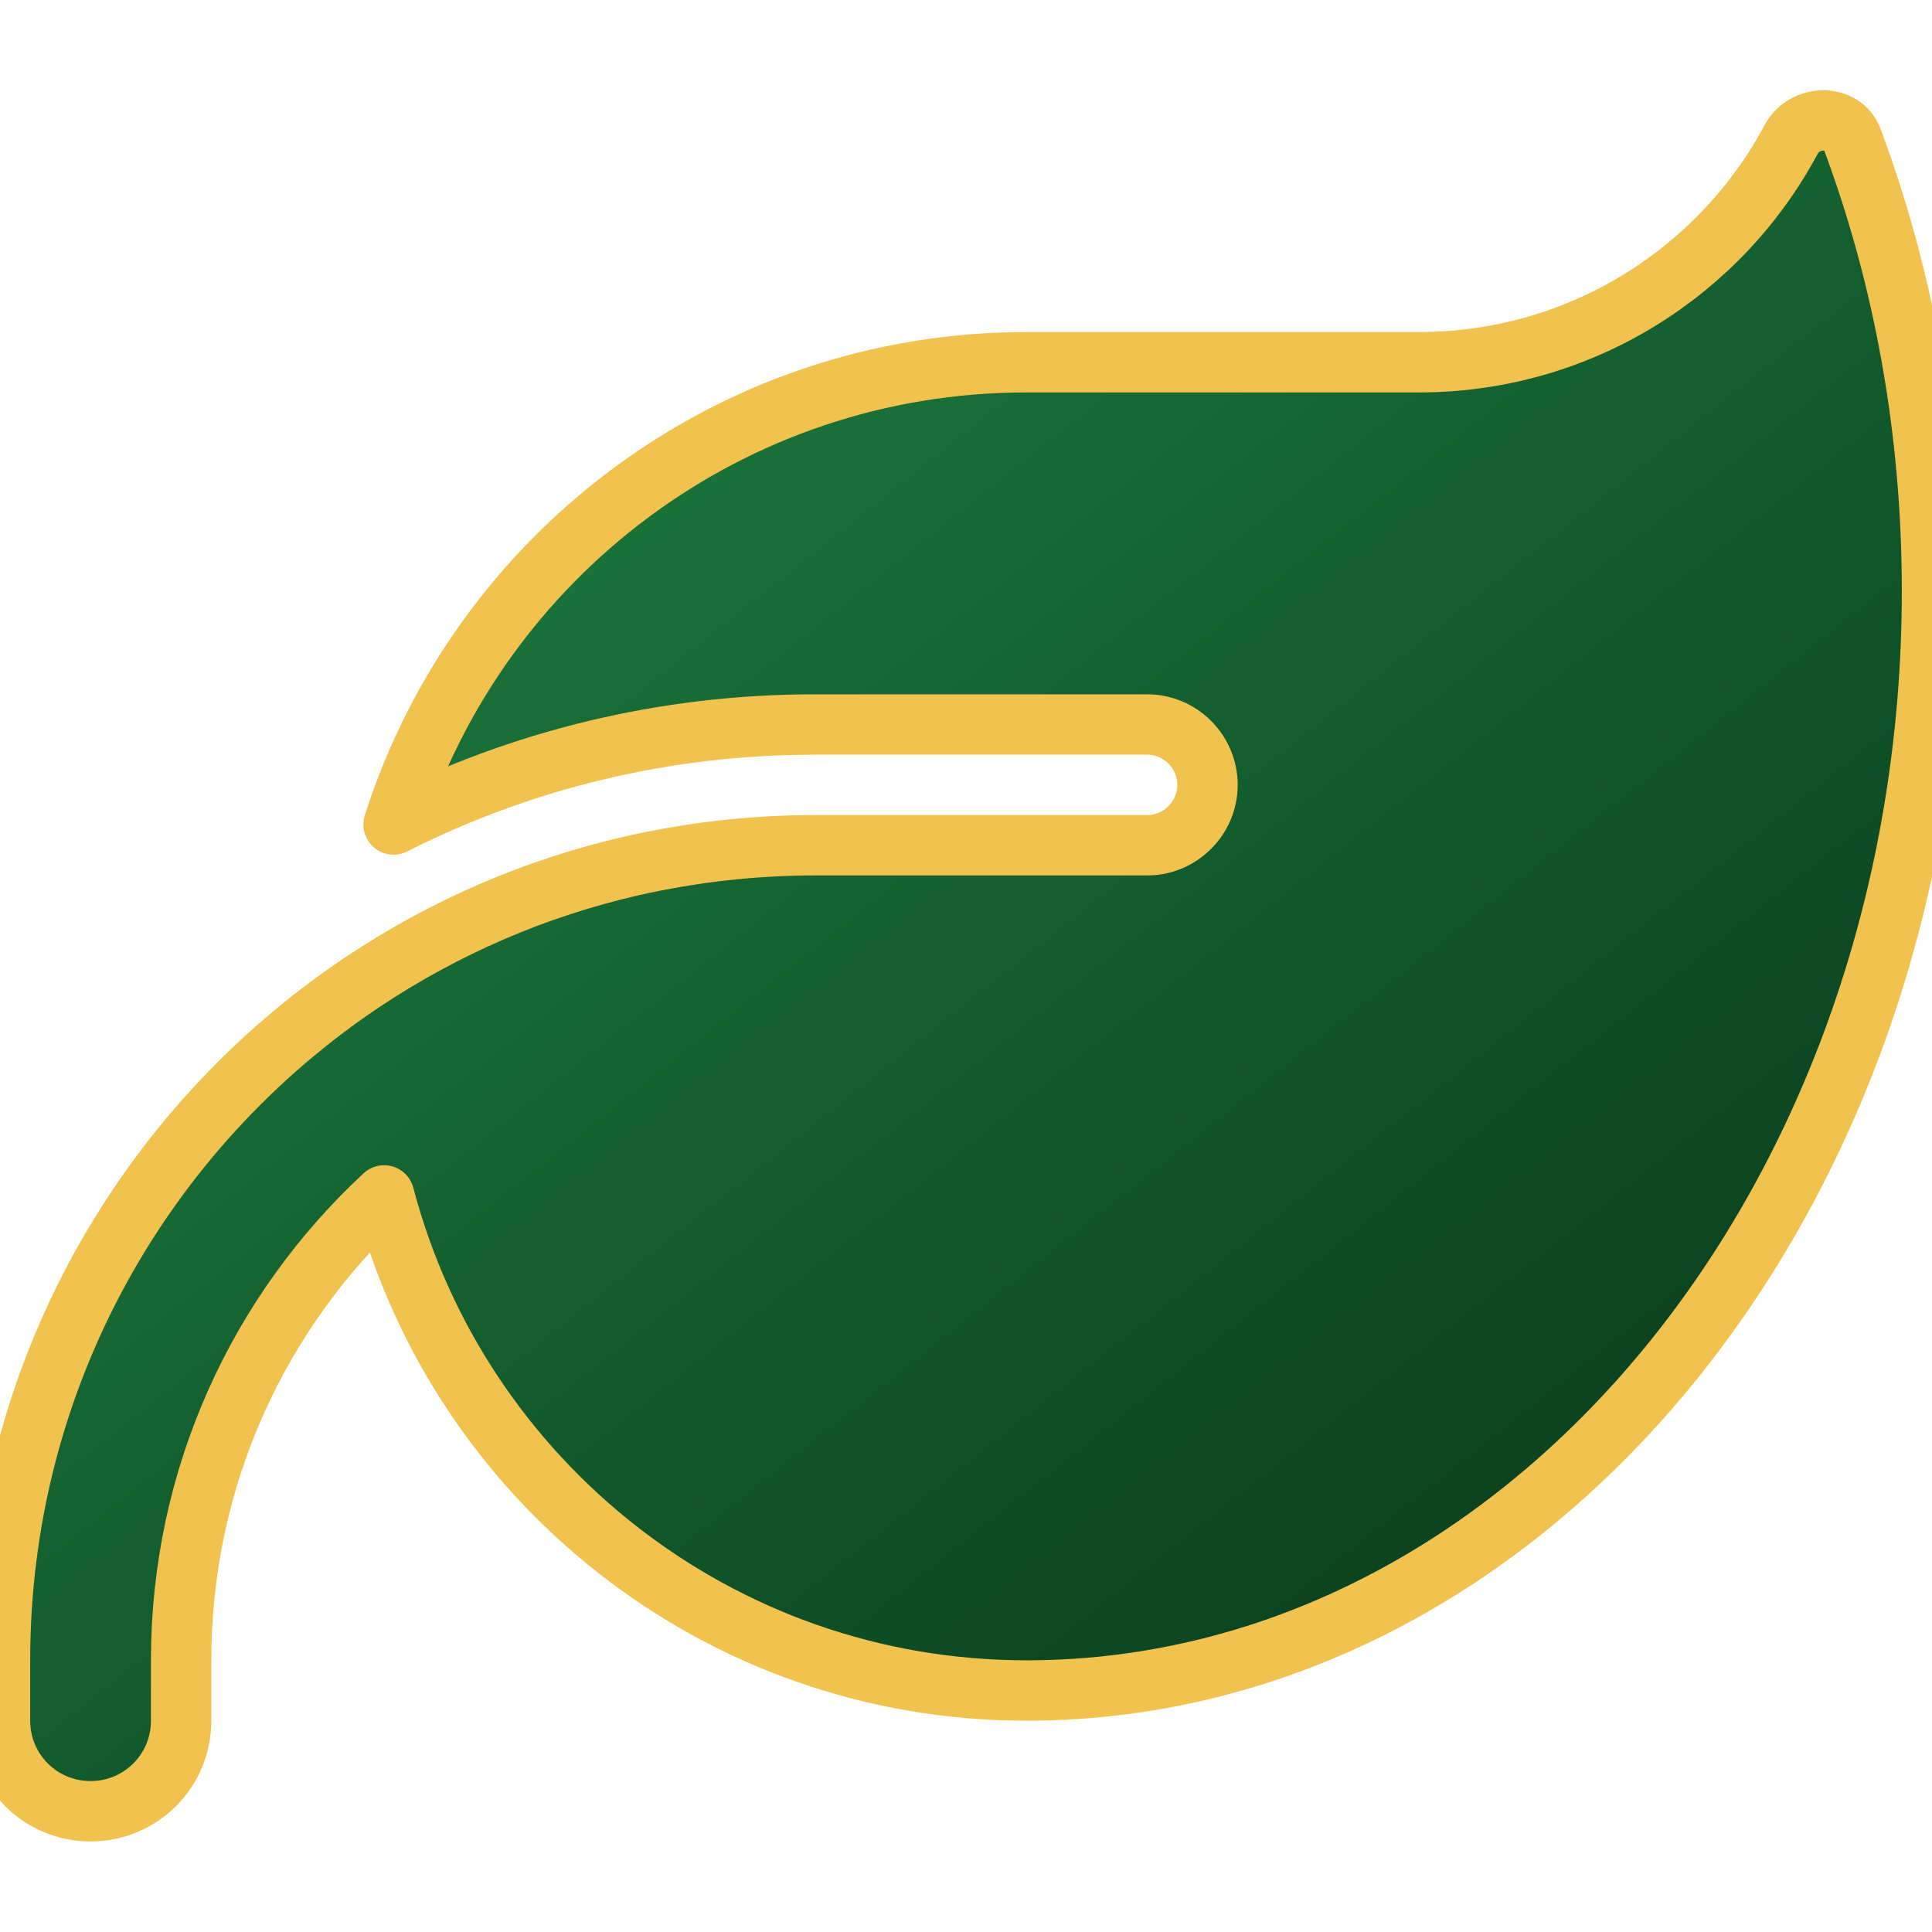
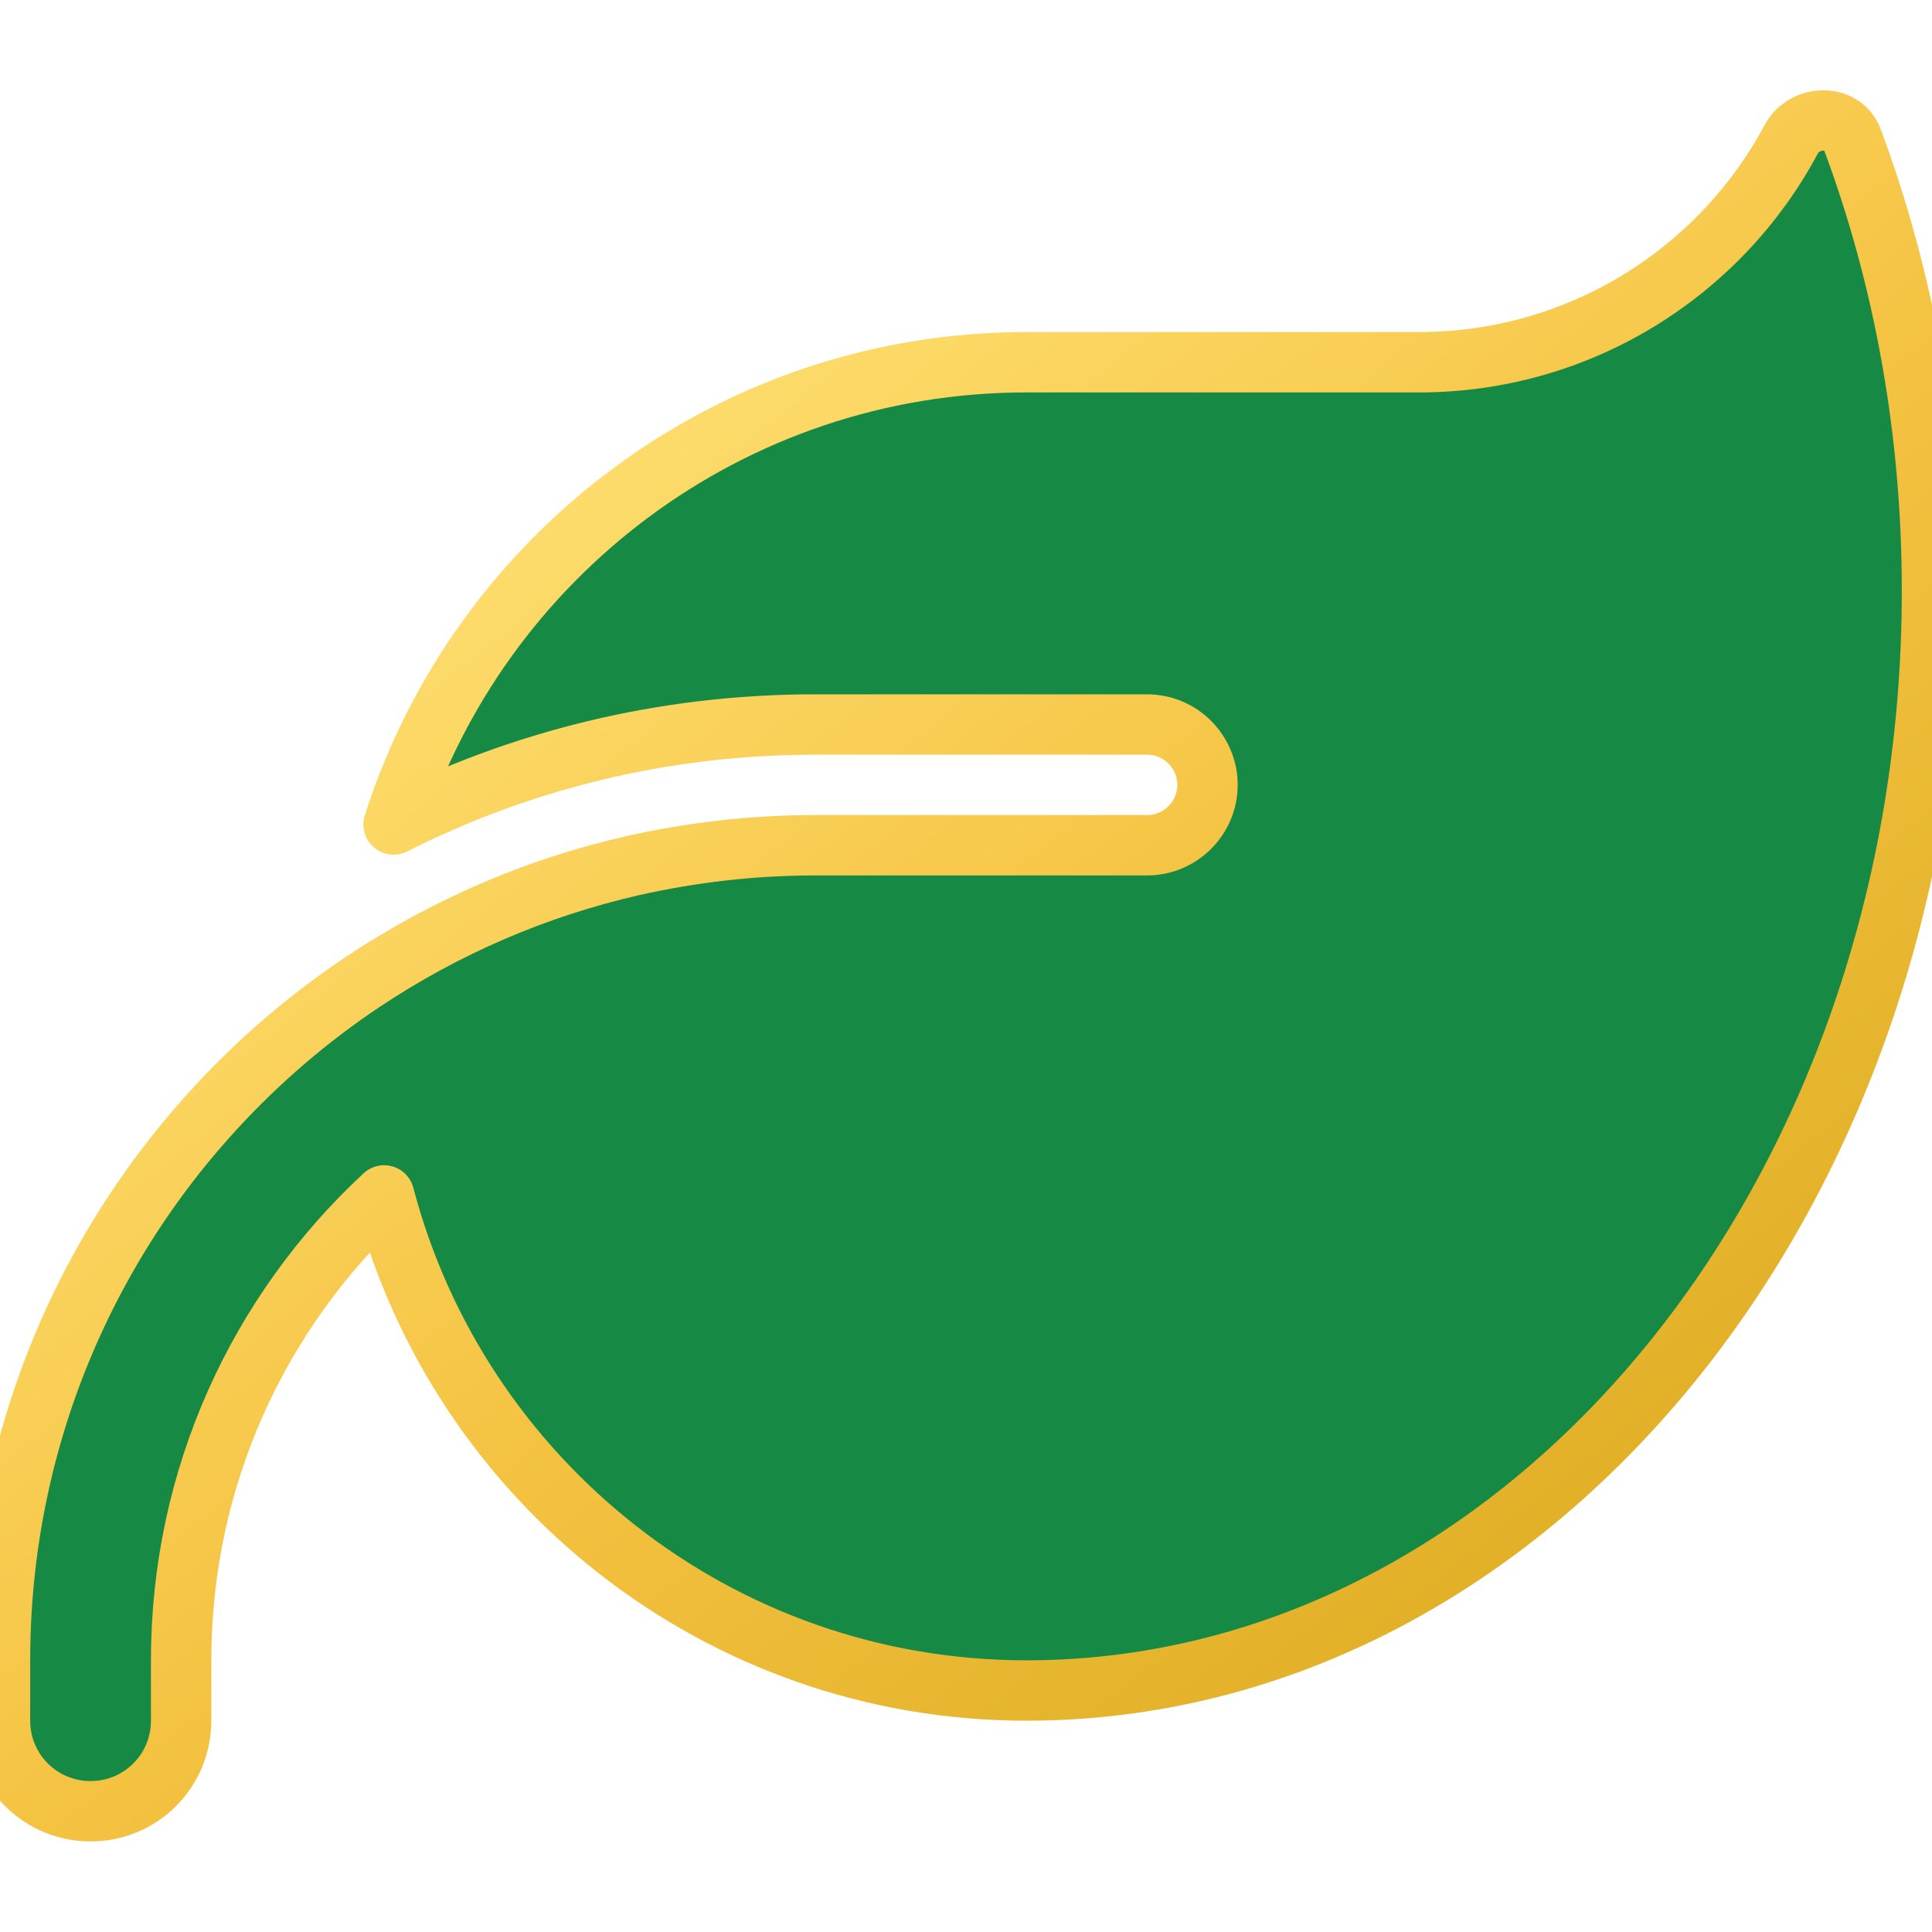
<svg xmlns="http://www.w3.org/2000/svg" width="113" height="113" viewBox="0 0 512 512" fill="none">
  <defs>
-     <linearGradient id="leafGrad" x1="120" y1="96" x2="400" y2="448" gradientUnits="userSpaceOnUse">
-       <stop offset="0" stop-color="#1B7A3D" />
-       <stop offset="1" stop-color="#0A3D1E" />
+     <linearGradient id="leafGoldGrad" x1="120" y1="96" x2="400" y2="448" gradientUnits="userSpaceOnUse">
+       <stop offset="0" stop-color="#FFE276" />
+       <stop offset="0.52" stop-color="#F5C342" />
+       <stop offset="1" stop-color="#DFAE24" />
    </linearGradient>
  </defs>
-   <path d="M272 96c-78.6 0-145.1 51.5-167.7 122.5c33.6-17 71.5-26.5 111.7-26.5l88 0c8.8 0 16 7.2 16 16s-7.2 16-16 16l-16 0-72 0s0 0 0 0c-16.6 0-32.7 1.9-48.3 5.4c-25.9 5.9-49.9 16.4-71.4 30.7c0 0 0 0 0 0C38.3 298.8 0 364.9 0 440l0 16c0 13.3 10.7 24 24 24s24-10.7 24-24l0-16c0-48.7 20.7-92.5 53.8-123.2C121.6 392.3 190.3 448 272 448l1 0c132.1-.7 239-130.9 239-291.4c0-42.6-7.5-83.1-21.1-119.6c-2.6-6.9-12.7-6.6-16.2-.1C455.9 72.1 418.7 96 376 96L272 96z" fill="url(#leafGrad)" stroke="#F2C24F" stroke-width="16" stroke-linejoin="round" />
+   <path d="M272 96c-78.6 0-145.1 51.5-167.7 122.5c33.6-17 71.5-26.5 111.7-26.5l88 0c8.8 0 16 7.2 16 16s-7.2 16-16 16l-16 0-72 0s0 0 0 0c-16.6 0-32.7 1.9-48.3 5.4c-25.9 5.9-49.9 16.4-71.4 30.7c0 0 0 0 0 0C38.3 298.8 0 364.9 0 440l0 16c0 13.3 10.7 24 24 24s24-10.7 24-24l0-16c0-48.7 20.7-92.5 53.8-123.2C121.6 392.3 190.3 448 272 448l1 0c132.1-.7 239-130.9 239-291.4c0-42.6-7.5-83.1-21.1-119.6c-2.6-6.9-12.7-6.6-16.2-.1C455.9 72.1 418.7 96 376 96L272 96z" fill="#168A45" stroke="url(#leafGoldGrad)" stroke-width="16" stroke-linejoin="round" />
</svg>
